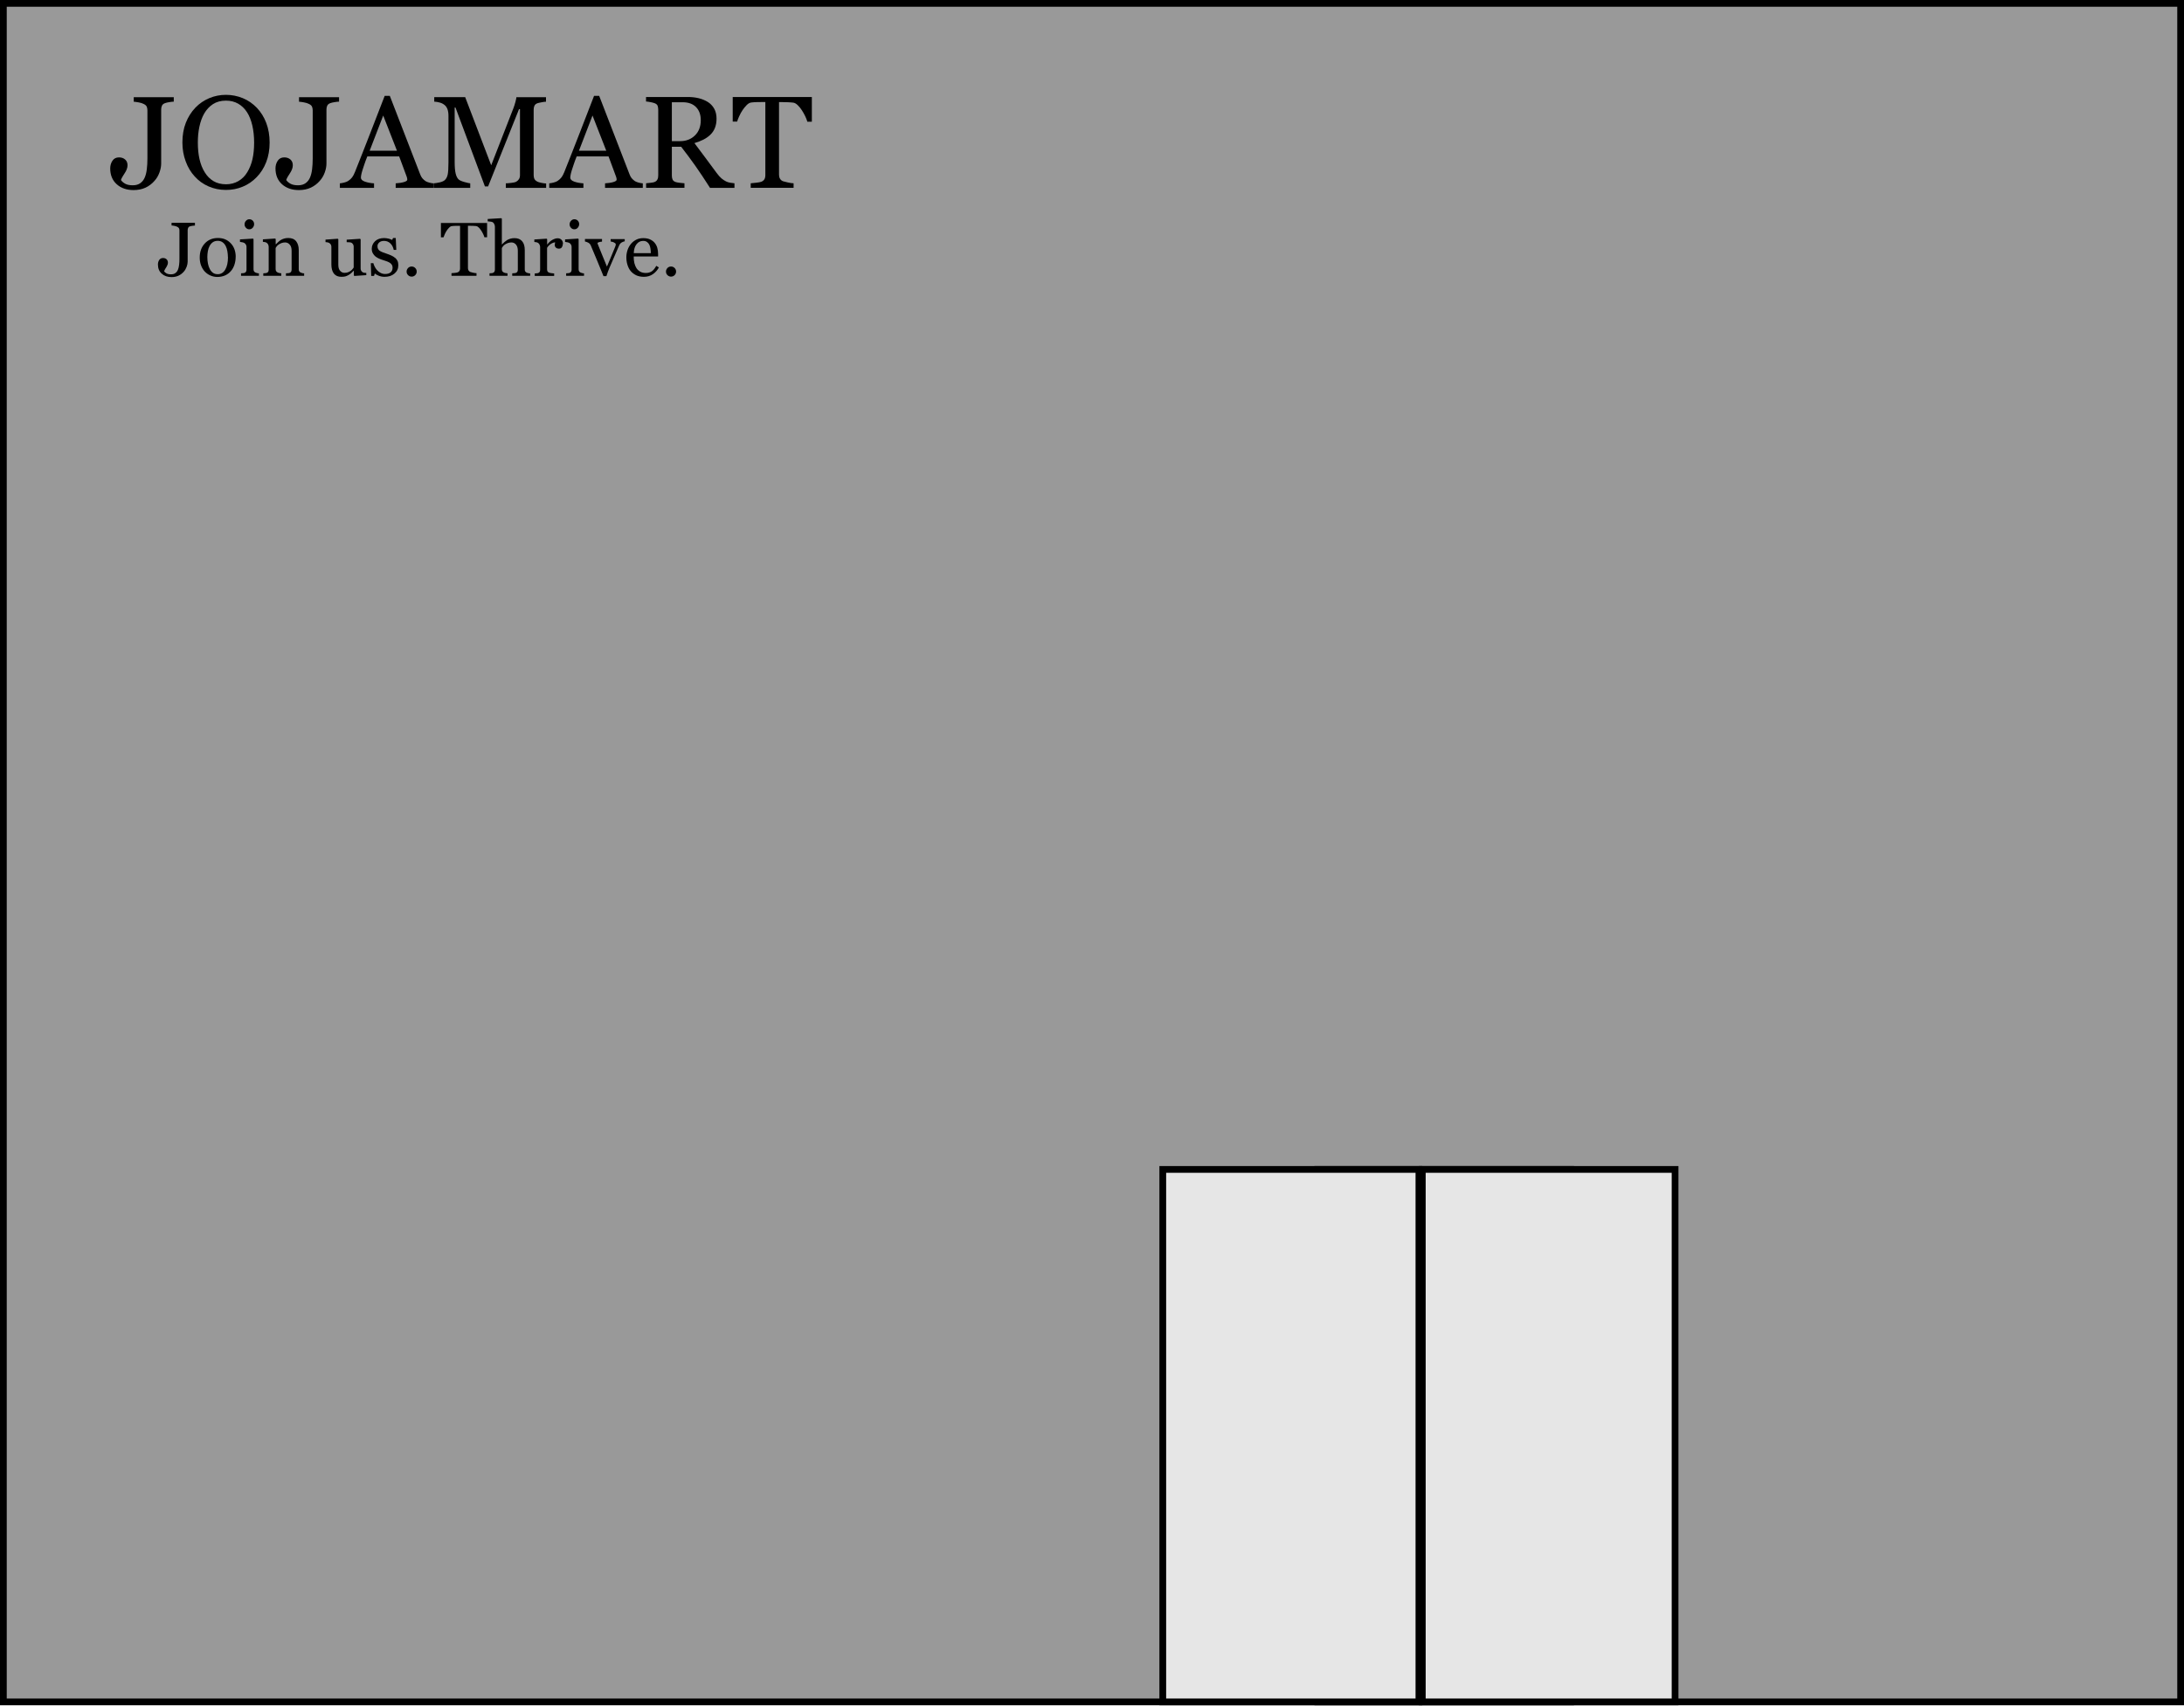
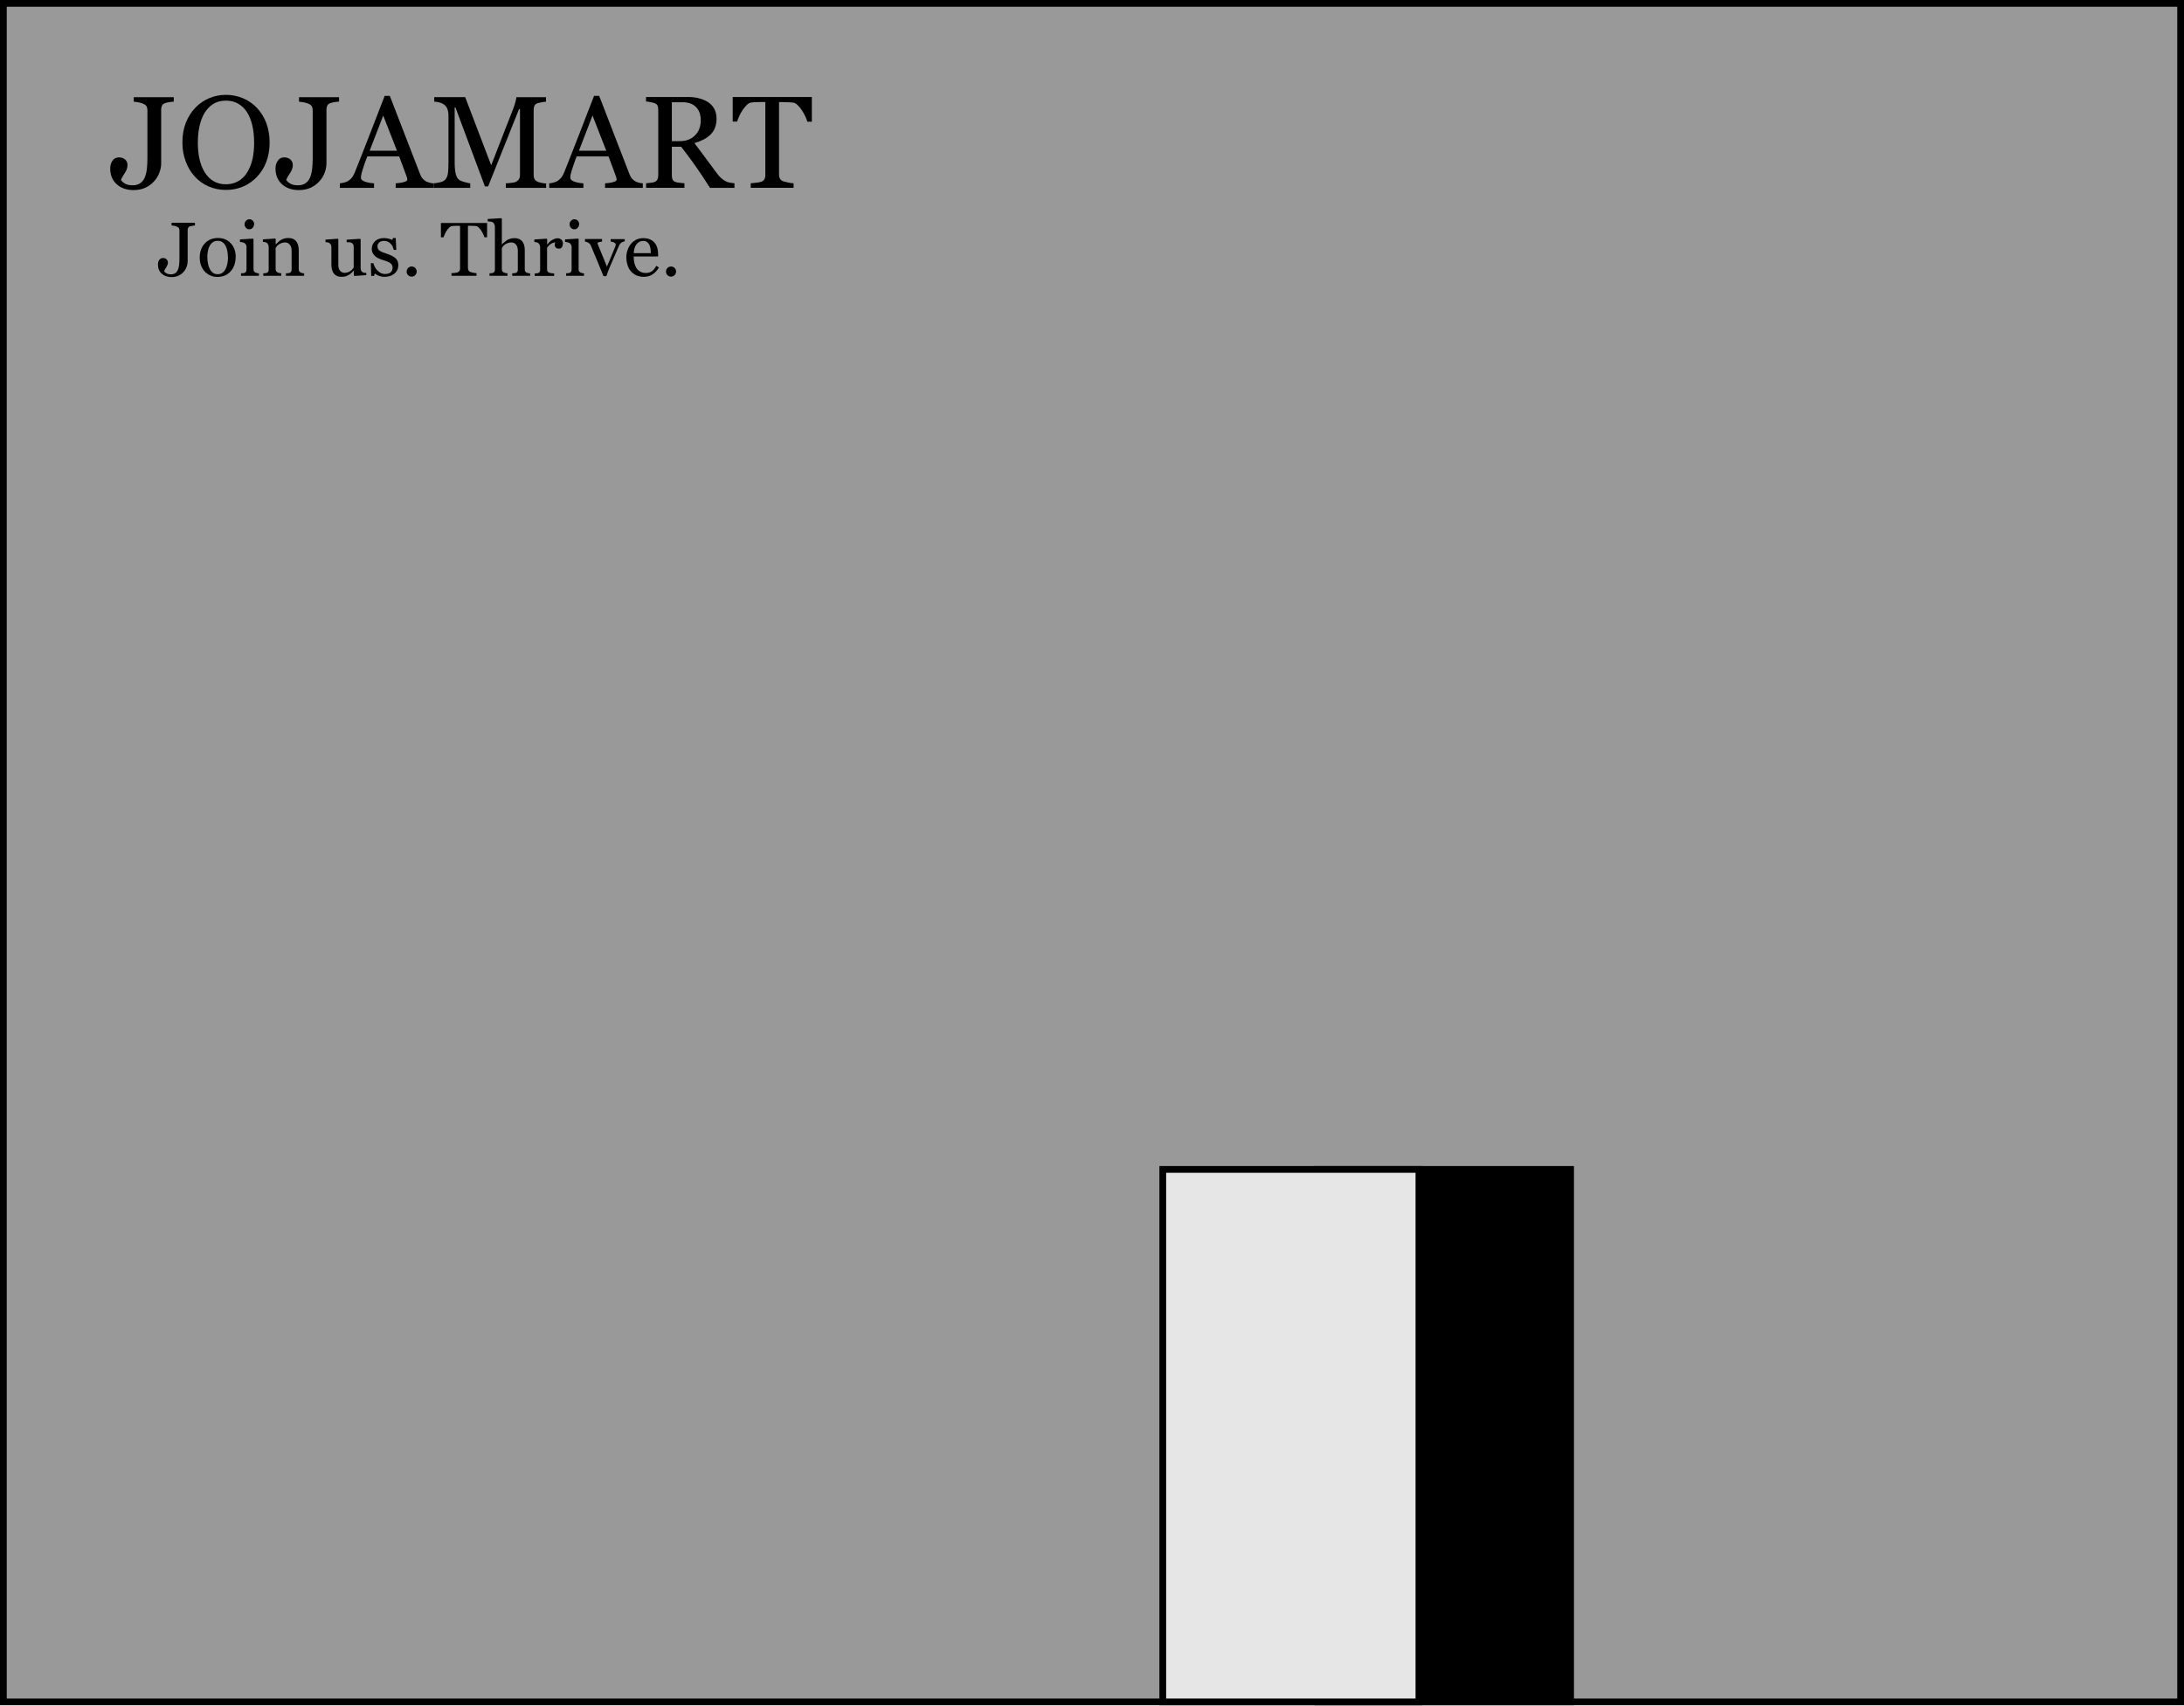
<svg xmlns="http://www.w3.org/2000/svg" id="Layer_2" data-name="Layer 2" viewBox="0 0 324 253">
  <defs>
    <style>
      .cls-1 {
        fill: #000;
      }

      .cls-1, .cls-2, .cls-3 {
        stroke-width: 0px;
      }

      .cls-2 {
        fill: #e6e6e6;
      }

      .cls-3 {
        fill: #999;
      }
    </style>
  </defs>
  <g id="Layer_1-2" data-name="Layer 1">
    <g>
-       <rect class="cls-3" x=".5" y=".5" width="323" height="252" />
-       <path class="cls-1" d="M323,1v251H1V1h322M324,0H0v253h324V0h0Z" />
-     </g>
-     <g>
-       <path class="cls-1" d="M25.79,15.08c-.18,0-.4.03-.66.07s-.49.09-.67.16c-.21.08-.36.2-.44.38-.08.18-.11.37-.11.58v7.98c0,.42-.08.86-.25,1.33-.17.47-.41.89-.74,1.25-.37.43-.82.77-1.33,1.01s-1.11.36-1.77.36c-1.03,0-1.87-.29-2.51-.87-.64-.58-.96-1.36-.96-2.34,0-.43.11-.81.33-1.14s.54-.5.97-.5c.38,0,.68.11.92.32.23.21.35.49.35.84,0,.2-.04.4-.12.61-.08.2-.17.38-.28.54-.09.15-.2.32-.32.51-.12.2-.21.37-.26.53.13.21.34.39.62.55.28.16.66.24,1.13.24s.84-.11,1.13-.32.51-.49.66-.85c.14-.33.24-.73.3-1.21.06-.48.09-1.02.09-1.61v-7.13c0-.22-.04-.41-.11-.56-.07-.15-.22-.28-.45-.39-.2-.1-.44-.18-.74-.23-.29-.05-.54-.09-.73-.1v-.67h5.94v.67Z" />
-       <path class="cls-1" d="M38.11,16c.59.62,1.06,1.37,1.39,2.24s.5,1.85.5,2.91-.17,2.04-.51,2.91c-.34.87-.82,1.62-1.42,2.23-.59.61-1.27,1.08-2.05,1.4-.78.33-1.61.49-2.49.49-.94,0-1.8-.18-2.6-.53s-1.48-.84-2.04-1.47c-.57-.61-1.02-1.36-1.34-2.23-.33-.88-.49-1.81-.49-2.81,0-1.09.17-2.07.51-2.93.34-.86.81-1.6,1.41-2.23.59-.62,1.29-1.09,2.07-1.42.79-.33,1.61-.49,2.47-.49s1.73.17,2.52.5,1.47.81,2.05,1.41ZM36.69,25.54c.35-.58.61-1.23.77-1.95s.24-1.54.24-2.44-.09-1.77-.27-2.54c-.18-.77-.44-1.43-.79-1.97-.35-.54-.79-.96-1.31-1.26-.53-.3-1.13-.45-1.8-.45-.76,0-1.4.17-1.94.52-.53.35-.96.81-1.3,1.4-.32.56-.55,1.21-.71,1.95-.16.75-.23,1.53-.23,2.35,0,.91.08,1.73.25,2.47.17.73.42,1.39.78,1.95.34.56.77.99,1.29,1.3.52.31,1.14.47,1.86.47.68,0,1.29-.16,1.83-.47s.99-.76,1.33-1.33Z" />
-       <path class="cls-1" d="M50.31,15.08c-.18,0-.4.03-.66.07s-.49.09-.67.16c-.21.08-.36.2-.44.38-.08.18-.11.37-.11.58v7.98c0,.42-.08.86-.25,1.33-.17.47-.41.89-.74,1.25-.37.43-.82.77-1.33,1.01s-1.11.36-1.77.36c-1.03,0-1.87-.29-2.51-.87-.64-.58-.96-1.36-.96-2.34,0-.43.11-.81.33-1.14s.54-.5.97-.5c.38,0,.68.11.92.32.23.21.35.49.35.84,0,.2-.04.4-.12.61-.08.2-.17.38-.28.54-.09.15-.2.32-.32.51-.12.2-.21.37-.26.53.13.21.34.39.62.55.28.16.66.24,1.13.24s.84-.11,1.13-.32.51-.49.66-.85c.14-.33.24-.73.3-1.21.06-.48.09-1.02.09-1.61v-7.13c0-.22-.04-.41-.11-.56-.07-.15-.22-.28-.45-.39-.2-.1-.44-.18-.74-.23-.29-.05-.54-.09-.73-.1v-.67h5.94v.67Z" />
-       <path class="cls-1" d="M64.3,27.87h-5.6v-.67c.49-.03.9-.09,1.23-.19.33-.1.49-.21.49-.35,0-.06,0-.13-.02-.21-.01-.08-.03-.15-.06-.22l-1.12-3.02h-4.73c-.18.44-.32.83-.43,1.16-.11.33-.21.63-.3.91-.08.27-.14.49-.17.66-.03.17-.05.31-.05.42,0,.25.2.45.6.59s.85.22,1.35.25v.67h-5.07v-.67c.16-.01.37-.05.62-.11.25-.06.45-.14.61-.24.25-.17.45-.35.59-.54.14-.19.28-.44.41-.77.68-1.69,1.42-3.59,2.24-5.69.82-2.11,1.54-3.98,2.18-5.63h.76l4.49,11.61c.09.25.2.45.32.6s.29.3.5.45c.15.09.34.16.57.22.23.06.43.09.59.1v.67ZM58.89,22.36l-2.04-5.22-2.01,5.22h4.05Z" />
-       <path class="cls-1" d="M80.99,27.87h-5.95v-.67c.21,0,.49-.03.83-.07.34-.04.57-.09.7-.16.2-.12.34-.26.43-.41.09-.16.14-.35.14-.58v-9.79h-.14l-4.59,11.47h-.47l-4.37-11.71h-.12v8.04c0,.78.05,1.37.15,1.77.1.4.25.7.45.87.14.13.43.26.86.38s.72.18.85.19v.67h-5.44v-.67c.29-.02.58-.07.9-.14.31-.07.55-.17.73-.31.22-.18.37-.45.46-.82.08-.37.12-.98.12-1.84v-6.89c0-.4-.05-.72-.14-.98s-.23-.46-.41-.62c-.2-.17-.44-.3-.72-.38-.29-.08-.57-.13-.84-.14v-.67h4.59l3.86,10.11,3.29-8.45c.12-.31.22-.63.31-.97.09-.34.13-.56.14-.68h4.39v.67c-.18,0-.4.04-.68.09-.28.05-.48.1-.6.14-.21.08-.36.2-.44.38-.08.18-.11.37-.11.58v9.71c0,.22.04.41.11.56.08.15.22.28.44.4.11.06.32.12.61.18s.52.08.69.09v.67Z" />
-       <path class="cls-1" d="M95.36,27.87h-5.6v-.67c.49-.03.9-.09,1.23-.19.33-.1.49-.21.49-.35,0-.06,0-.13-.02-.21-.01-.08-.03-.15-.06-.22l-1.12-3.02h-4.73c-.18.44-.32.83-.43,1.16-.11.33-.21.63-.3.91-.08.27-.14.49-.17.66-.03.17-.05.31-.05.42,0,.25.2.45.6.59s.85.22,1.35.25v.67h-5.07v-.67c.16-.01.37-.05.62-.11.25-.06.45-.14.61-.24.25-.17.45-.35.59-.54.14-.19.28-.44.41-.77.68-1.69,1.42-3.59,2.24-5.69.82-2.11,1.54-3.98,2.18-5.63h.76l4.49,11.61c.09.25.2.45.32.6s.29.3.5.45c.15.09.34.16.57.22.23.06.43.09.59.1v.67ZM89.94,22.36l-2.04-5.22-2.01,5.22h4.05Z" />
-       <path class="cls-1" d="M108.96,27.87h-3.63c-.8-1.26-1.53-2.35-2.17-3.26-.65-.92-1.35-1.86-2.11-2.84h-1.38v4.27c0,.22.03.42.1.58.07.17.22.3.45.38.11.04.31.09.6.12.29.04.53.06.72.07v.67h-5.69v-.67c.15-.01.37-.03.66-.07.29-.03.49-.07.6-.12.19-.08.33-.2.41-.36.09-.16.13-.36.13-.61v-9.74c0-.22-.03-.42-.09-.59s-.21-.3-.45-.39c-.16-.06-.36-.11-.62-.16s-.47-.08-.65-.09v-.67h6.21c.57,0,1.1.06,1.6.18.5.12.95.31,1.36.56.39.25.71.58.94.99.23.41.35.9.35,1.48,0,.52-.08.98-.24,1.38-.16.4-.39.74-.7,1.03-.28.27-.63.51-1.02.71s-.84.37-1.32.51c.66.88,1.22,1.62,1.66,2.22.44.6.98,1.33,1.62,2.19.28.38.53.66.75.84.22.18.45.33.67.44.16.08.37.15.62.19.25.04.45.07.62.08v.67ZM103.96,17.83c0-.81-.23-1.46-.7-1.94-.47-.48-1.13-.72-1.98-.72h-1.61v5.77h1.24c.87,0,1.6-.28,2.18-.84s.87-1.32.87-2.28Z" />
-       <path class="cls-1" d="M120.43,18.06h-.66c-.06-.23-.16-.5-.31-.81-.15-.31-.32-.61-.5-.89-.19-.29-.4-.55-.62-.76-.23-.22-.44-.34-.65-.37-.2-.03-.44-.04-.74-.06s-.57-.02-.83-.02h-.55v10.77c0,.21.04.4.13.57.09.17.24.31.46.4.11.04.35.1.72.18.36.08.65.12.85.12v.67h-6.36v-.67c.18-.01.45-.04.81-.08.36-.04.62-.09.75-.14.21-.08.36-.2.46-.36.1-.16.15-.36.15-.62v-10.85h-.55c-.2,0-.44,0-.73.01-.29,0-.57.03-.83.06-.21.03-.43.15-.65.37-.22.22-.43.48-.62.76-.19.28-.36.59-.5.91-.15.32-.25.58-.3.79h-.66v-3.65h11.74v3.65Z" />
-     </g>
-     <g>
-       <path class="cls-1" d="M28.93,33.46c-.1,0-.23.02-.38.04s-.28.05-.39.09c-.13.04-.21.12-.25.22-.04.1-.07.22-.07.34v4.66c0,.24-.05.5-.15.77-.1.27-.24.52-.43.73-.22.25-.48.45-.78.59-.3.14-.65.21-1.03.21-.6,0-1.09-.17-1.46-.51-.38-.34-.56-.79-.56-1.36,0-.25.06-.47.19-.67.13-.19.32-.29.56-.29.22,0,.4.06.53.19.13.12.2.29.2.49,0,.12-.02.24-.07.35-.05.12-.1.22-.16.32-.06.08-.12.18-.19.3s-.12.22-.15.31c.08.12.2.23.36.32.17.09.38.14.66.14s.49-.06.66-.19c.17-.12.3-.29.38-.5.08-.19.14-.43.17-.71.04-.28.05-.59.05-.94v-4.16c0-.13-.02-.24-.06-.32-.04-.09-.13-.16-.26-.23-.11-.06-.26-.1-.43-.14s-.31-.05-.42-.06v-.39h3.47v.39Z" />
-       <path class="cls-1" d="M34.96,38.14c0,.38-.06.76-.18,1.13-.12.37-.3.69-.52.94-.25.3-.55.51-.89.66-.34.14-.71.22-1.13.22-.35,0-.68-.07-.99-.2-.31-.13-.59-.32-.84-.57-.24-.25-.43-.55-.57-.91-.14-.36-.21-.76-.21-1.2,0-.85.25-1.55.75-2.09.5-.54,1.15-.81,1.95-.81s1.4.26,1.89.77c.5.52.75,1.2.75,2.06ZM33.81,38.15c0-.28-.03-.57-.08-.88-.05-.31-.14-.57-.25-.78-.12-.23-.27-.41-.47-.55-.19-.14-.43-.21-.71-.21s-.53.07-.73.21c-.2.14-.36.33-.49.58-.12.23-.2.48-.25.77-.05.29-.07.57-.07.84,0,.35.03.68.09.98.06.3.15.57.28.81.12.24.28.42.47.56s.43.2.71.2c.46,0,.83-.22,1.1-.67.27-.45.41-1.06.41-1.85Z" />
-       <path class="cls-1" d="M38.39,40.92h-2.63v-.37c.08,0,.17-.01.26-.02.09,0,.17-.02.24-.04.1-.03.18-.09.23-.17s.08-.19.08-.32v-3.37c0-.12-.03-.23-.08-.32-.05-.1-.13-.18-.22-.25-.07-.04-.17-.08-.3-.11s-.25-.05-.37-.06v-.37l1.93-.12.08.08v4.45c0,.13.02.24.07.32s.13.15.23.19c.08.03.16.06.24.08.08.02.16.03.26.04v.37ZM37.7,33.24c0,.21-.07.39-.21.55-.14.16-.31.23-.51.23-.19,0-.35-.07-.49-.22-.14-.15-.21-.32-.21-.51,0-.2.07-.38.21-.53.14-.15.3-.23.49-.23.21,0,.38.07.52.21.13.14.2.31.2.5Z" />
-       <path class="cls-1" d="M45.09,40.92h-2.67v-.37c.08,0,.18-.01.28-.02.1,0,.19-.02.25-.04.1-.03.18-.09.23-.17.05-.08.08-.19.08-.32v-2.81c0-.39-.09-.69-.28-.9-.18-.21-.41-.32-.67-.32-.2,0-.38.03-.54.09-.16.06-.31.14-.43.22-.12.08-.22.18-.29.27s-.12.18-.16.24v3.14c0,.13.03.23.08.31s.13.14.23.19c.08.04.16.06.25.08.09.02.18.03.28.04v.37h-2.67v-.37c.08,0,.17-.01.26-.02.09,0,.17-.02.24-.04.1-.03.18-.09.23-.17s.07-.19.07-.32v-3.37c0-.12-.03-.24-.08-.35s-.13-.19-.22-.26c-.07-.04-.15-.08-.25-.1-.1-.02-.2-.03-.31-.04v-.37l1.82-.12.08.08v.77h.03c.09-.09.2-.19.33-.32s.26-.22.38-.3c.14-.09.3-.16.49-.22.19-.06.4-.09.64-.09.52,0,.91.16,1.17.49.25.33.38.76.38,1.3v2.84c0,.13.02.23.07.31.04.08.12.14.23.19.09.04.17.06.23.08s.15.03.27.03v.37Z" />
-       <path class="cls-1" d="M54.35,40.82l-1.78.12-.08-.08v-.69h-.03c-.09.09-.19.19-.3.3-.11.1-.24.2-.38.29-.17.1-.33.18-.48.23-.15.05-.37.08-.66.08-.48,0-.85-.16-1.1-.47-.25-.32-.38-.77-.38-1.37v-2.61c0-.13-.03-.24-.08-.33s-.12-.17-.22-.23c-.07-.04-.15-.08-.25-.1-.1-.02-.21-.03-.32-.04v-.37l1.82-.13.08.08v3.79c0,.4.09.69.27.89.18.2.39.3.64.3.2,0,.38-.03.54-.09.16-.06.29-.14.4-.22.1-.08.19-.16.26-.25.08-.09.13-.17.17-.24v-3.09c0-.12-.03-.23-.08-.32-.05-.09-.12-.17-.22-.24-.07-.04-.17-.07-.3-.08-.13,0-.28-.02-.44-.02v-.37l1.99-.13.08.08v4.33c0,.13.03.23.08.32s.12.16.22.23c.07.04.15.07.24.08.09.01.19.02.3.02v.37Z" />
-       <path class="cls-1" d="M58.62,38.25c.15.13.27.29.35.46.08.17.12.39.12.64,0,.51-.19.92-.57,1.24-.38.32-.87.48-1.47.48-.32,0-.61-.06-.88-.17-.27-.11-.46-.22-.57-.32l-.11.36h-.42l-.06-1.9h.38c.03.14.09.31.19.51.1.19.21.37.35.52.14.16.32.3.52.41.2.11.43.17.68.17.35,0,.63-.08.82-.24.19-.16.29-.39.29-.69,0-.16-.03-.29-.09-.4-.06-.11-.15-.21-.27-.3-.12-.08-.27-.16-.45-.23-.18-.07-.38-.14-.59-.2-.17-.05-.37-.12-.58-.21-.21-.09-.39-.2-.55-.32-.16-.13-.29-.29-.4-.48-.1-.19-.16-.41-.16-.66,0-.45.17-.83.5-1.14.33-.31.78-.46,1.33-.46.21,0,.43.03.66.08.22.06.4.12.54.2l.13-.29h.4l.08,1.76h-.38c-.08-.39-.24-.71-.5-.96-.26-.25-.57-.37-.94-.37-.3,0-.54.08-.71.23-.17.15-.26.34-.26.55,0,.17.03.3.09.42.06.11.14.2.26.28.11.07.25.14.42.21s.38.14.62.22c.24.08.47.17.69.27.22.1.39.22.53.34Z" />
-       <path class="cls-1" d="M61.82,40.29c0,.21-.08.38-.22.53-.15.15-.33.22-.53.22s-.38-.07-.53-.22c-.15-.15-.22-.32-.22-.53s.08-.38.22-.53.33-.22.53-.22.38.07.53.22.22.33.22.53Z" />
-       <path class="cls-1" d="M72.24,35.2h-.38c-.03-.13-.09-.29-.18-.47-.09-.18-.18-.35-.29-.52-.11-.17-.23-.32-.36-.45-.13-.13-.26-.2-.38-.22-.11-.01-.26-.03-.43-.03s-.33-.01-.48-.01h-.32v6.28c0,.12.03.23.08.33s.14.18.27.24c.07.03.21.06.42.11.21.04.38.07.5.07v.39h-3.71v-.39c.1,0,.26-.02.47-.04.21-.02.36-.05.44-.08.12-.05.21-.12.27-.21.06-.09.09-.21.09-.36v-6.33h-.32c-.11,0-.26,0-.43,0s-.33.02-.49.04c-.12.01-.25.09-.38.22-.13.13-.25.28-.36.45-.11.17-.21.34-.29.53-.08.19-.14.34-.18.46h-.39v-2.13h6.85v2.13Z" />
-       <path class="cls-1" d="M78.67,40.92h-2.68v-.37c.08,0,.18-.01.28-.02.1,0,.19-.02.25-.04.1-.03.18-.09.23-.17.05-.08.07-.19.07-.32v-2.81c0-.39-.09-.69-.27-.9-.18-.21-.41-.32-.67-.32-.19,0-.37.03-.54.09-.17.06-.31.14-.44.22-.13.09-.22.18-.29.28s-.12.17-.16.23v3.14c0,.13.02.23.07.31s.13.14.23.19c.08.04.17.06.25.08.09.02.18.03.29.04v.37h-2.67v-.37c.08,0,.17-.02.26-.02.09,0,.17-.02.23-.04.1-.03.18-.09.23-.17.05-.08.08-.19.08-.32v-6.36c0-.13-.03-.25-.09-.38-.06-.13-.13-.22-.22-.28-.07-.05-.18-.08-.35-.1-.17-.02-.3-.03-.41-.04v-.35l2.02-.12.08.08v3.81h.02c.12-.12.23-.23.33-.32.1-.09.23-.19.39-.3.14-.09.31-.16.5-.22.19-.06.4-.09.64-.09.49,0,.86.15,1.13.46s.39.75.39,1.33v2.84c0,.13.02.23.07.31.05.08.12.14.23.19.08.03.16.06.23.07.07.02.16.03.27.04v.37Z" />
-       <path class="cls-1" d="M83.5,36.17c0,.19-.05.36-.14.5-.09.15-.23.22-.43.22-.21,0-.36-.05-.47-.16-.11-.11-.16-.23-.16-.35,0-.08,0-.16.02-.22s.03-.13.04-.2c-.17,0-.38.07-.61.21s-.43.34-.59.6v3.18c0,.13.02.23.07.32s.13.14.24.18c.09.04.21.06.36.08.15.02.27.03.38.04v.37h-2.88v-.37c.08,0,.17-.01.26-.02.09,0,.17-.02.24-.04.1-.03.18-.09.23-.17s.07-.19.07-.32v-3.37c0-.11-.03-.23-.08-.34-.05-.11-.13-.2-.22-.27-.07-.04-.15-.08-.25-.1-.1-.02-.2-.03-.31-.04v-.37l1.82-.12.08.08v.77h.03c.23-.3.48-.53.76-.68.28-.15.54-.23.77-.23s.42.08.57.23c.15.15.22.35.22.61Z" />
-       <path class="cls-1" d="M86.62,40.92h-2.63v-.37c.08,0,.17-.01.26-.02.09,0,.17-.02.24-.04.1-.03.18-.09.23-.17s.08-.19.08-.32v-3.37c0-.12-.03-.23-.08-.32-.05-.1-.13-.18-.22-.25-.07-.04-.17-.08-.3-.11s-.25-.05-.37-.06v-.37l1.93-.12.08.08v4.45c0,.13.02.24.07.32s.13.15.23.19c.08.03.16.06.24.08.08.02.16.03.26.04v.37ZM85.92,33.24c0,.21-.07.39-.21.55-.14.16-.31.23-.51.23-.19,0-.35-.07-.49-.22-.14-.15-.21-.32-.21-.51,0-.2.07-.38.21-.53.14-.15.3-.23.49-.23.21,0,.38.07.52.21.13.14.2.31.2.5Z" />
-       <path class="cls-1" d="M92.68,35.8c-.17.03-.32.09-.47.18-.15.09-.28.25-.38.48-.22.49-.44,1.01-.67,1.55s-.47,1.1-.73,1.69c-.07.17-.15.37-.24.6s-.16.46-.23.67h-.43c-.35-.87-.67-1.66-.97-2.37-.29-.71-.6-1.45-.92-2.19-.07-.17-.19-.3-.36-.4-.17-.09-.33-.15-.5-.18v-.37h2.53v.39c-.11,0-.25.03-.42.07-.17.04-.25.1-.25.17,0,.01,0,.04.03.09.02.05.04.1.06.16.15.38.36.9.64,1.58.28.67.5,1.22.67,1.63.13-.32.3-.71.5-1.18s.42-1,.65-1.58c.04-.1.07-.19.11-.28.03-.09.05-.17.05-.26,0-.06-.03-.12-.09-.17s-.13-.09-.22-.13c-.08-.04-.17-.06-.25-.08s-.15-.03-.2-.04v-.35h2.09v.34Z" />
-       <path class="cls-1" d="M97.77,39.64c-.23.44-.54.78-.92,1.04s-.82.39-1.32.39c-.44,0-.82-.08-1.15-.23-.33-.16-.6-.37-.82-.63s-.37-.58-.48-.93c-.11-.35-.16-.73-.16-1.12,0-.35.06-.7.17-1.04s.28-.65.5-.92c.21-.26.47-.47.78-.63.31-.16.66-.24,1.05-.24s.74.06,1.02.19.51.3.69.52c.17.21.3.45.38.73.08.28.12.59.12.91v.37h-3.62c0,.36.03.68.1.98.07.29.18.55.32.77.14.21.33.38.56.51s.51.19.83.19.61-.08.85-.23.47-.43.69-.83l.39.24ZM96.55,37.56c0-.21-.02-.43-.05-.66s-.09-.43-.17-.59c-.08-.17-.2-.31-.35-.41-.15-.11-.34-.16-.57-.16-.39,0-.71.16-.97.48-.26.32-.4.77-.42,1.34h2.53Z" />
-       <path class="cls-1" d="M100.3,40.29c0,.21-.08.38-.22.53-.15.15-.33.22-.53.22s-.38-.07-.53-.22c-.15-.15-.22-.32-.22-.53s.08-.38.22-.53.33-.22.53-.22.38.07.53.22.22.33.22.53Z" />
-     </g>
-     <g>
-       <rect class="cls-1" x="195" y="173" width="38.5" height="80" />
      <g>
-         <rect class="cls-2" x="172.5" y="173.5" width="38" height="79" />
-         <path class="cls-1" d="M210,174v78h-37v-78h37M211,173h-39v80h39v-80h0Z" />
+         <rect class="cls-3" x=".5" y=".5" width="323" height="252" />
+         <path class="cls-1" d="M323,1v251H1V1h322M324,0H0v253h324V0h0Z" />
      </g>
-     </g>
-     <g>
-       <rect class="cls-2" x="211" y="173.5" width="37.5" height="79" />
-       <path class="cls-1" d="M248,174v78h-36.5v-78h36.5M249,173h-38.5v80h38.5v-80h0Z" />
+       <g>
+         <path class="cls-1" d="M25.79,15.08c-.18,0-.4.03-.66.07s-.49.09-.67.16c-.21.08-.36.2-.44.38-.08.18-.11.37-.11.58v7.98c0,.42-.08.86-.25,1.33-.17.47-.41.89-.74,1.25-.37.43-.82.77-1.33,1.01s-1.11.36-1.77.36c-1.03,0-1.87-.29-2.51-.87-.64-.58-.96-1.36-.96-2.34,0-.43.11-.81.33-1.14s.54-.5.97-.5c.38,0,.68.11.92.32.23.21.35.49.35.84,0,.2-.04.4-.12.61-.08.2-.17.38-.28.54-.09.15-.2.32-.32.51-.12.2-.21.37-.26.53.13.21.34.39.62.55.28.16.66.24,1.13.24s.84-.11,1.13-.32.51-.49.66-.85c.14-.33.24-.73.3-1.21.06-.48.09-1.02.09-1.61v-7.13c0-.22-.04-.41-.11-.56-.07-.15-.22-.28-.45-.39-.2-.1-.44-.18-.74-.23-.29-.05-.54-.09-.73-.1v-.67h5.94v.67Z" />
+         <path class="cls-1" d="M38.11,16c.59.62,1.06,1.37,1.39,2.24s.5,1.85.5,2.91-.17,2.04-.51,2.91c-.34.87-.82,1.62-1.42,2.23-.59.61-1.27,1.08-2.05,1.4-.78.33-1.61.49-2.49.49-.94,0-1.8-.18-2.6-.53s-1.48-.84-2.04-1.47c-.57-.61-1.02-1.36-1.34-2.23-.33-.88-.49-1.81-.49-2.81,0-1.09.17-2.07.51-2.93.34-.86.81-1.6,1.41-2.23.59-.62,1.29-1.09,2.07-1.42.79-.33,1.61-.49,2.47-.49s1.73.17,2.52.5,1.47.81,2.05,1.41ZM36.69,25.54c.35-.58.61-1.23.77-1.95s.24-1.54.24-2.44-.09-1.77-.27-2.54c-.18-.77-.44-1.43-.79-1.97-.35-.54-.79-.96-1.31-1.26-.53-.3-1.13-.45-1.8-.45-.76,0-1.4.17-1.94.52-.53.35-.96.81-1.3,1.4-.32.56-.55,1.21-.71,1.95-.16.75-.23,1.53-.23,2.35,0,.91.08,1.73.25,2.47.17.73.42,1.39.78,1.95.34.56.77.99,1.29,1.3.52.31,1.14.47,1.86.47.68,0,1.29-.16,1.83-.47s.99-.76,1.33-1.33Z" />
+         <path class="cls-1" d="M50.31,15.08c-.18,0-.4.03-.66.07s-.49.09-.67.16c-.21.08-.36.2-.44.38-.08.18-.11.37-.11.58v7.98c0,.42-.08.86-.25,1.33-.17.47-.41.89-.74,1.25-.37.43-.82.77-1.33,1.01s-1.11.36-1.77.36c-1.03,0-1.87-.29-2.51-.87-.64-.58-.96-1.36-.96-2.34,0-.43.11-.81.33-1.14s.54-.5.97-.5c.38,0,.68.11.92.32.23.21.35.49.35.84,0,.2-.04.4-.12.61-.08.2-.17.38-.28.54-.09.15-.2.32-.32.51-.12.2-.21.37-.26.53.13.21.34.39.62.55.28.16.66.24,1.13.24s.84-.11,1.13-.32.51-.49.66-.85c.14-.33.24-.73.3-1.21.06-.48.09-1.02.09-1.61v-7.13c0-.22-.04-.41-.11-.56-.07-.15-.22-.28-.45-.39-.2-.1-.44-.18-.74-.23-.29-.05-.54-.09-.73-.1v-.67h5.94v.67Z" />
+         <path class="cls-1" d="M64.3,27.87h-5.6v-.67c.49-.03.9-.09,1.23-.19.33-.1.49-.21.49-.35,0-.06,0-.13-.02-.21-.01-.08-.03-.15-.06-.22l-1.12-3.02h-4.73c-.18.44-.32.83-.43,1.16-.11.33-.21.63-.3.91-.08.27-.14.49-.17.66-.03.17-.05.31-.05.42,0,.25.2.45.6.59s.85.22,1.35.25v.67h-5.07v-.67c.16-.01.37-.05.62-.11.25-.06.45-.14.61-.24.25-.17.45-.35.59-.54.14-.19.28-.44.41-.77.68-1.69,1.42-3.59,2.24-5.69.82-2.11,1.54-3.98,2.18-5.63h.76l4.49,11.61c.09.25.2.45.32.6s.29.3.5.45c.15.09.34.16.57.22.23.06.43.09.59.1v.67ZM58.89,22.36l-2.04-5.22-2.01,5.22h4.05Z" />
+         <path class="cls-1" d="M80.99,27.87h-5.95v-.67c.21,0,.49-.03.83-.07.34-.04.57-.09.7-.16.2-.12.34-.26.43-.41.09-.16.14-.35.14-.58v-9.79h-.14l-4.59,11.47h-.47l-4.37-11.71h-.12v8.04c0,.78.05,1.37.15,1.77.1.4.25.7.45.87.14.13.43.26.86.38s.72.18.85.19v.67h-5.44v-.67c.29-.02.58-.07.9-.14.31-.07.55-.17.73-.31.22-.18.37-.45.46-.82.08-.37.12-.98.12-1.84v-6.89c0-.4-.05-.72-.14-.98s-.23-.46-.41-.62c-.2-.17-.44-.3-.72-.38-.29-.08-.57-.13-.84-.14v-.67h4.59l3.86,10.11,3.29-8.45c.12-.31.22-.63.31-.97.09-.34.13-.56.14-.68h4.39v.67c-.18,0-.4.04-.68.09-.28.05-.48.1-.6.14-.21.08-.36.2-.44.38-.08.18-.11.37-.11.58v9.71c0,.22.04.41.11.56.08.15.22.28.44.4.11.06.32.12.61.18s.52.08.69.09v.67Z" />
+         <path class="cls-1" d="M95.36,27.87h-5.6v-.67c.49-.03.9-.09,1.23-.19.33-.1.49-.21.49-.35,0-.06,0-.13-.02-.21-.01-.08-.03-.15-.06-.22l-1.12-3.02h-4.73c-.18.44-.32.83-.43,1.16-.11.33-.21.63-.3.91-.08.27-.14.49-.17.66-.03.17-.05.31-.05.42,0,.25.2.45.6.59s.85.22,1.35.25v.67h-5.07v-.67c.16-.01.37-.05.62-.11.25-.06.45-.14.61-.24.25-.17.45-.35.59-.54.14-.19.28-.44.41-.77.68-1.69,1.42-3.59,2.24-5.69.82-2.11,1.54-3.98,2.18-5.63h.76l4.49,11.61c.09.25.2.45.32.6s.29.3.5.45c.15.09.34.16.57.22.23.06.43.09.59.1v.67ZM89.94,22.36l-2.04-5.22-2.01,5.22h4.05Z" />
+         <path class="cls-1" d="M108.96,27.87h-3.63c-.8-1.26-1.53-2.35-2.17-3.26-.65-.92-1.35-1.86-2.11-2.84h-1.38v4.27c0,.22.03.42.1.58.07.17.22.3.45.38.11.04.31.09.6.12.29.04.53.06.72.07v.67h-5.69v-.67c.15-.01.37-.03.66-.07.29-.03.49-.07.6-.12.19-.08.33-.2.41-.36.09-.16.13-.36.13-.61v-9.74c0-.22-.03-.42-.09-.59s-.21-.3-.45-.39c-.16-.06-.36-.11-.62-.16s-.47-.08-.65-.09v-.67h6.21c.57,0,1.1.06,1.6.18.5.12.95.31,1.36.56.39.25.71.58.94.99.23.41.35.9.35,1.48,0,.52-.08.98-.24,1.38-.16.4-.39.74-.7,1.03-.28.27-.63.51-1.02.71s-.84.37-1.32.51c.66.88,1.22,1.62,1.66,2.22.44.6.98,1.33,1.62,2.19.28.38.53.66.75.84.22.18.45.33.67.44.16.08.37.15.62.19.25.04.45.07.62.08v.67ZM103.96,17.83c0-.81-.23-1.46-.7-1.94-.47-.48-1.13-.72-1.98-.72h-1.61v5.77h1.24c.87,0,1.6-.28,2.18-.84s.87-1.32.87-2.28Z" />
+         <path class="cls-1" d="M120.43,18.06h-.66c-.06-.23-.16-.5-.31-.81-.15-.31-.32-.61-.5-.89-.19-.29-.4-.55-.62-.76-.23-.22-.44-.34-.65-.37-.2-.03-.44-.04-.74-.06s-.57-.02-.83-.02h-.55v10.77c0,.21.04.4.13.57.09.17.24.31.46.4.11.04.35.1.72.18.36.08.65.12.85.12v.67h-6.36v-.67c.18-.01.45-.04.81-.08.36-.04.62-.09.75-.14.21-.08.36-.2.46-.36.1-.16.15-.36.15-.62v-10.85h-.55c-.2,0-.44,0-.73.01-.29,0-.57.03-.83.06-.21.03-.43.15-.65.37-.22.22-.43.48-.62.76-.19.28-.36.59-.5.91-.15.32-.25.58-.3.79h-.66v-3.65h11.74v3.65Z" />
+       </g>
+       <g>
+         <path class="cls-1" d="M28.93,33.46c-.1,0-.23.02-.38.04s-.28.05-.39.09c-.13.04-.21.12-.25.22-.04.1-.07.22-.07.34v4.66c0,.24-.05.5-.15.77-.1.27-.24.52-.43.73-.22.25-.48.45-.78.59-.3.14-.65.21-1.03.21-.6,0-1.09-.17-1.46-.51-.38-.34-.56-.79-.56-1.36,0-.25.06-.47.19-.67.13-.19.32-.29.56-.29.22,0,.4.06.53.19.13.12.2.29.2.49,0,.12-.02.24-.07.35-.05.12-.1.22-.16.32-.06.08-.12.18-.19.3s-.12.22-.15.31c.08.12.2.23.36.32.17.09.38.14.66.14s.49-.06.66-.19c.17-.12.3-.29.38-.5.08-.19.14-.43.17-.71.04-.28.05-.59.05-.94v-4.16c0-.13-.02-.24-.06-.32-.04-.09-.13-.16-.26-.23-.11-.06-.26-.1-.43-.14s-.31-.05-.42-.06v-.39h3.47v.39Z" />
+         <path class="cls-1" d="M34.96,38.14c0,.38-.06.76-.18,1.13-.12.37-.3.69-.52.94-.25.3-.55.51-.89.66-.34.14-.71.22-1.13.22-.35,0-.68-.07-.99-.2-.31-.13-.59-.32-.84-.57-.24-.25-.43-.55-.57-.91-.14-.36-.21-.76-.21-1.2,0-.85.25-1.55.75-2.09.5-.54,1.15-.81,1.95-.81s1.4.26,1.89.77c.5.52.75,1.2.75,2.06ZM33.81,38.15c0-.28-.03-.57-.08-.88-.05-.31-.14-.57-.25-.78-.12-.23-.27-.41-.47-.55-.19-.14-.43-.21-.71-.21s-.53.07-.73.21c-.2.14-.36.33-.49.58-.12.23-.2.48-.25.77-.05.29-.07.57-.07.84,0,.35.03.68.09.98.06.3.15.57.28.81.12.24.28.42.47.56s.43.2.71.2c.46,0,.83-.22,1.1-.67.27-.45.41-1.06.41-1.85Z" />
+         <path class="cls-1" d="M38.39,40.92h-2.63v-.37c.08,0,.17-.01.26-.02.09,0,.17-.02.24-.04.1-.03.18-.09.23-.17s.08-.19.08-.32v-3.37c0-.12-.03-.23-.08-.32-.05-.1-.13-.18-.22-.25-.07-.04-.17-.08-.3-.11s-.25-.05-.37-.06v-.37l1.93-.12.08.08v4.45c0,.13.02.24.07.32s.13.15.23.19c.08.03.16.06.24.08.08.02.16.03.26.04v.37ZM37.7,33.24c0,.21-.07.39-.21.55-.14.16-.31.23-.51.23-.19,0-.35-.07-.49-.22-.14-.15-.21-.32-.21-.51,0-.2.07-.38.21-.53.14-.15.3-.23.49-.23.21,0,.38.07.52.21.13.14.2.31.2.5Z" />
+         <path class="cls-1" d="M45.09,40.92h-2.67v-.37c.08,0,.18-.01.28-.02.1,0,.19-.02.25-.04.1-.03.18-.09.23-.17.05-.08.08-.19.08-.32v-2.81c0-.39-.09-.69-.28-.9-.18-.21-.41-.32-.67-.32-.2,0-.38.03-.54.09-.16.06-.31.14-.43.22-.12.08-.22.18-.29.27s-.12.18-.16.24v3.14c0,.13.03.23.08.31s.13.14.23.19c.08.04.16.06.25.08.09.02.18.03.28.04v.37h-2.67v-.37c.08,0,.17-.01.26-.02.09,0,.17-.02.24-.04.1-.03.18-.09.23-.17s.07-.19.07-.32v-3.37c0-.12-.03-.24-.08-.35s-.13-.19-.22-.26c-.07-.04-.15-.08-.25-.1-.1-.02-.2-.03-.31-.04v-.37l1.82-.12.08.08v.77h.03c.09-.09.2-.19.33-.32s.26-.22.38-.3c.14-.09.3-.16.49-.22.19-.06.4-.09.64-.09.52,0,.91.16,1.17.49.25.33.38.76.38,1.3v2.84c0,.13.02.23.07.31.04.08.12.14.23.19.09.04.17.06.23.08s.15.03.27.03v.37Z" />
+         <path class="cls-1" d="M54.35,40.82l-1.78.12-.08-.08v-.69h-.03c-.09.09-.19.19-.3.3-.11.1-.24.2-.38.29-.17.1-.33.18-.48.23-.15.05-.37.08-.66.08-.48,0-.85-.16-1.1-.47-.25-.32-.38-.77-.38-1.37v-2.61c0-.13-.03-.24-.08-.33s-.12-.17-.22-.23c-.07-.04-.15-.08-.25-.1-.1-.02-.21-.03-.32-.04v-.37l1.82-.13.08.08v3.79c0,.4.09.69.27.89.18.2.39.3.64.3.2,0,.38-.03.54-.09.16-.06.29-.14.4-.22.1-.08.19-.16.26-.25.08-.09.13-.17.17-.24v-3.09c0-.12-.03-.23-.08-.32-.05-.09-.12-.17-.22-.24-.07-.04-.17-.07-.3-.08-.13,0-.28-.02-.44-.02v-.37l1.99-.13.08.08v4.33c0,.13.03.23.08.32s.12.16.22.23c.07.04.15.07.24.08.09.01.19.02.3.02v.37Z" />
+         <path class="cls-1" d="M58.62,38.25c.15.13.27.29.35.46.08.17.12.39.12.64,0,.51-.19.92-.57,1.24-.38.32-.87.48-1.47.48-.32,0-.61-.06-.88-.17-.27-.11-.46-.22-.57-.32l-.11.36h-.42l-.06-1.9h.38c.03.14.09.31.19.51.1.19.21.37.35.52.14.16.32.3.52.41.2.11.43.17.68.17.35,0,.63-.08.82-.24.19-.16.29-.39.29-.69,0-.16-.03-.29-.09-.4-.06-.11-.15-.21-.27-.3-.12-.08-.27-.16-.45-.23-.18-.07-.38-.14-.59-.2-.17-.05-.37-.12-.58-.21-.21-.09-.39-.2-.55-.32-.16-.13-.29-.29-.4-.48-.1-.19-.16-.41-.16-.66,0-.45.17-.83.5-1.14.33-.31.78-.46,1.33-.46.21,0,.43.03.66.08.22.06.4.12.54.2l.13-.29h.4l.08,1.76h-.38c-.08-.39-.24-.71-.5-.96-.26-.25-.57-.37-.94-.37-.3,0-.54.08-.71.23-.17.15-.26.34-.26.55,0,.17.03.3.09.42.06.11.14.2.26.28.11.07.25.14.42.21s.38.14.62.22c.24.08.47.17.69.27.22.1.39.22.53.34Z" />
+         <path class="cls-1" d="M61.82,40.29c0,.21-.08.38-.22.53-.15.15-.33.22-.53.22s-.38-.07-.53-.22c-.15-.15-.22-.32-.22-.53s.08-.38.22-.53.33-.22.53-.22.38.07.53.22.22.33.22.53Z" />
+         <path class="cls-1" d="M72.24,35.2h-.38c-.03-.13-.09-.29-.18-.47-.09-.18-.18-.35-.29-.52-.11-.17-.23-.32-.36-.45-.13-.13-.26-.2-.38-.22-.11-.01-.26-.03-.43-.03s-.33-.01-.48-.01h-.32v6.28c0,.12.03.23.08.33s.14.18.27.24c.07.03.21.06.42.11.21.04.38.07.5.07v.39h-3.71v-.39c.1,0,.26-.02.47-.04.21-.02.36-.05.44-.08.12-.05.21-.12.27-.21.06-.09.09-.21.09-.36v-6.33h-.32c-.11,0-.26,0-.43,0s-.33.02-.49.04c-.12.01-.25.09-.38.22-.13.13-.25.28-.36.45-.11.17-.21.34-.29.53-.08.19-.14.34-.18.46h-.39v-2.13h6.85v2.13Z" />
+         <path class="cls-1" d="M78.67,40.92h-2.68v-.37c.08,0,.18-.01.28-.02.1,0,.19-.02.25-.04.1-.03.18-.09.23-.17.05-.08.07-.19.07-.32v-2.81c0-.39-.09-.69-.27-.9-.18-.21-.41-.32-.67-.32-.19,0-.37.03-.54.09-.17.06-.31.14-.44.22-.13.09-.22.18-.29.28s-.12.17-.16.23v3.14c0,.13.02.23.07.31s.13.14.23.19c.08.04.17.06.25.08.09.02.18.03.29.04v.37h-2.67v-.37c.08,0,.17-.02.26-.02.09,0,.17-.02.23-.04.1-.03.18-.09.23-.17.05-.08.08-.19.08-.32v-6.36c0-.13-.03-.25-.09-.38-.06-.13-.13-.22-.22-.28-.07-.05-.18-.08-.35-.1-.17-.02-.3-.03-.41-.04v-.35l2.02-.12.08.08v3.81h.02c.12-.12.23-.23.33-.32.1-.09.23-.19.39-.3.14-.09.31-.16.5-.22.19-.06.4-.09.64-.09.49,0,.86.15,1.13.46s.39.75.39,1.33v2.84c0,.13.02.23.07.31.05.08.12.14.23.19.08.03.16.06.23.07.07.02.16.03.27.04v.37Z" />
+         <path class="cls-1" d="M83.5,36.17c0,.19-.05.36-.14.5-.09.15-.23.22-.43.22-.21,0-.36-.05-.47-.16-.11-.11-.16-.23-.16-.35,0-.08,0-.16.02-.22s.03-.13.04-.2c-.17,0-.38.07-.61.21s-.43.34-.59.6v3.18c0,.13.02.23.07.32s.13.14.24.18c.09.04.21.06.36.08.15.02.27.03.38.04v.37h-2.88v-.37c.08,0,.17-.01.26-.02.09,0,.17-.02.24-.04.1-.03.18-.09.23-.17s.07-.19.07-.32v-3.37c0-.11-.03-.23-.08-.34-.05-.11-.13-.2-.22-.27-.07-.04-.15-.08-.25-.1-.1-.02-.2-.03-.31-.04v-.37l1.82-.12.08.08v.77h.03c.23-.3.48-.53.76-.68.28-.15.54-.23.77-.23s.42.08.57.23c.15.15.22.35.22.61Z" />
+         <path class="cls-1" d="M86.62,40.92h-2.63v-.37c.08,0,.17-.01.26-.02.09,0,.17-.02.24-.04.1-.03.18-.09.23-.17s.08-.19.08-.32v-3.37c0-.12-.03-.23-.08-.32-.05-.1-.13-.18-.22-.25-.07-.04-.17-.08-.3-.11s-.25-.05-.37-.06v-.37l1.93-.12.08.08v4.45c0,.13.02.24.07.32s.13.15.23.19c.08.03.16.06.24.08.08.02.16.03.26.04v.37ZM85.92,33.24c0,.21-.07.39-.21.55-.14.16-.31.23-.51.23-.19,0-.35-.07-.49-.22-.14-.15-.21-.32-.21-.51,0-.2.07-.38.21-.53.14-.15.3-.23.49-.23.21,0,.38.07.52.21.13.14.2.31.2.5Z" />
+         <path class="cls-1" d="M92.68,35.8c-.17.03-.32.09-.47.18-.15.09-.28.25-.38.48-.22.49-.44,1.01-.67,1.55s-.47,1.1-.73,1.69c-.07.17-.15.37-.24.6s-.16.46-.23.67h-.43c-.35-.87-.67-1.66-.97-2.37-.29-.71-.6-1.45-.92-2.19-.07-.17-.19-.3-.36-.4-.17-.09-.33-.15-.5-.18v-.37h2.53v.39c-.11,0-.25.03-.42.07-.17.04-.25.1-.25.17,0,.01,0,.04.03.09.02.05.04.1.06.16.15.38.36.9.64,1.58.28.67.5,1.22.67,1.63.13-.32.3-.71.5-1.18s.42-1,.65-1.58c.04-.1.07-.19.11-.28.03-.09.05-.17.05-.26,0-.06-.03-.12-.09-.17s-.13-.09-.22-.13c-.08-.04-.17-.06-.25-.08s-.15-.03-.2-.04v-.35h2.09v.34Z" />
+         <path class="cls-1" d="M97.77,39.64c-.23.44-.54.78-.92,1.04s-.82.39-1.32.39c-.44,0-.82-.08-1.15-.23-.33-.16-.6-.37-.82-.63s-.37-.58-.48-.93c-.11-.35-.16-.73-.16-1.12,0-.35.06-.7.17-1.04s.28-.65.5-.92c.21-.26.47-.47.78-.63.31-.16.66-.24,1.05-.24s.74.06,1.02.19.51.3.69.52c.17.21.3.45.38.73.08.28.12.59.12.91v.37h-3.62c0,.36.03.68.1.98.07.29.18.55.32.77.14.21.33.38.56.51s.51.19.83.19.61-.08.85-.23.47-.43.69-.83l.39.24ZM96.55,37.56c0-.21-.02-.43-.05-.66s-.09-.43-.17-.59c-.08-.17-.2-.31-.35-.41-.15-.11-.34-.16-.57-.16-.39,0-.71.16-.97.48-.26.32-.4.77-.42,1.34h2.53Z" />
+         <path class="cls-1" d="M100.3,40.29c0,.21-.08.38-.22.53-.15.15-.33.22-.53.22s-.38-.07-.53-.22c-.15-.15-.22-.32-.22-.53s.08-.38.22-.53.33-.22.53-.22.38.07.53.22.22.33.22.53Z" />
+       </g>
+       <g>
+         <rect class="cls-1" x="195" y="173" width="38.5" height="80" />
+         <g>
+           <rect class="cls-2" x="172.5" y="173.5" width="38" height="79" />
+           <path class="cls-1" d="M210,174v78h-37v-78h37M211,173h-39v80h39v-80h0Z" />
+         </g>
+       </g>
    </g>
  </g>
</svg>
